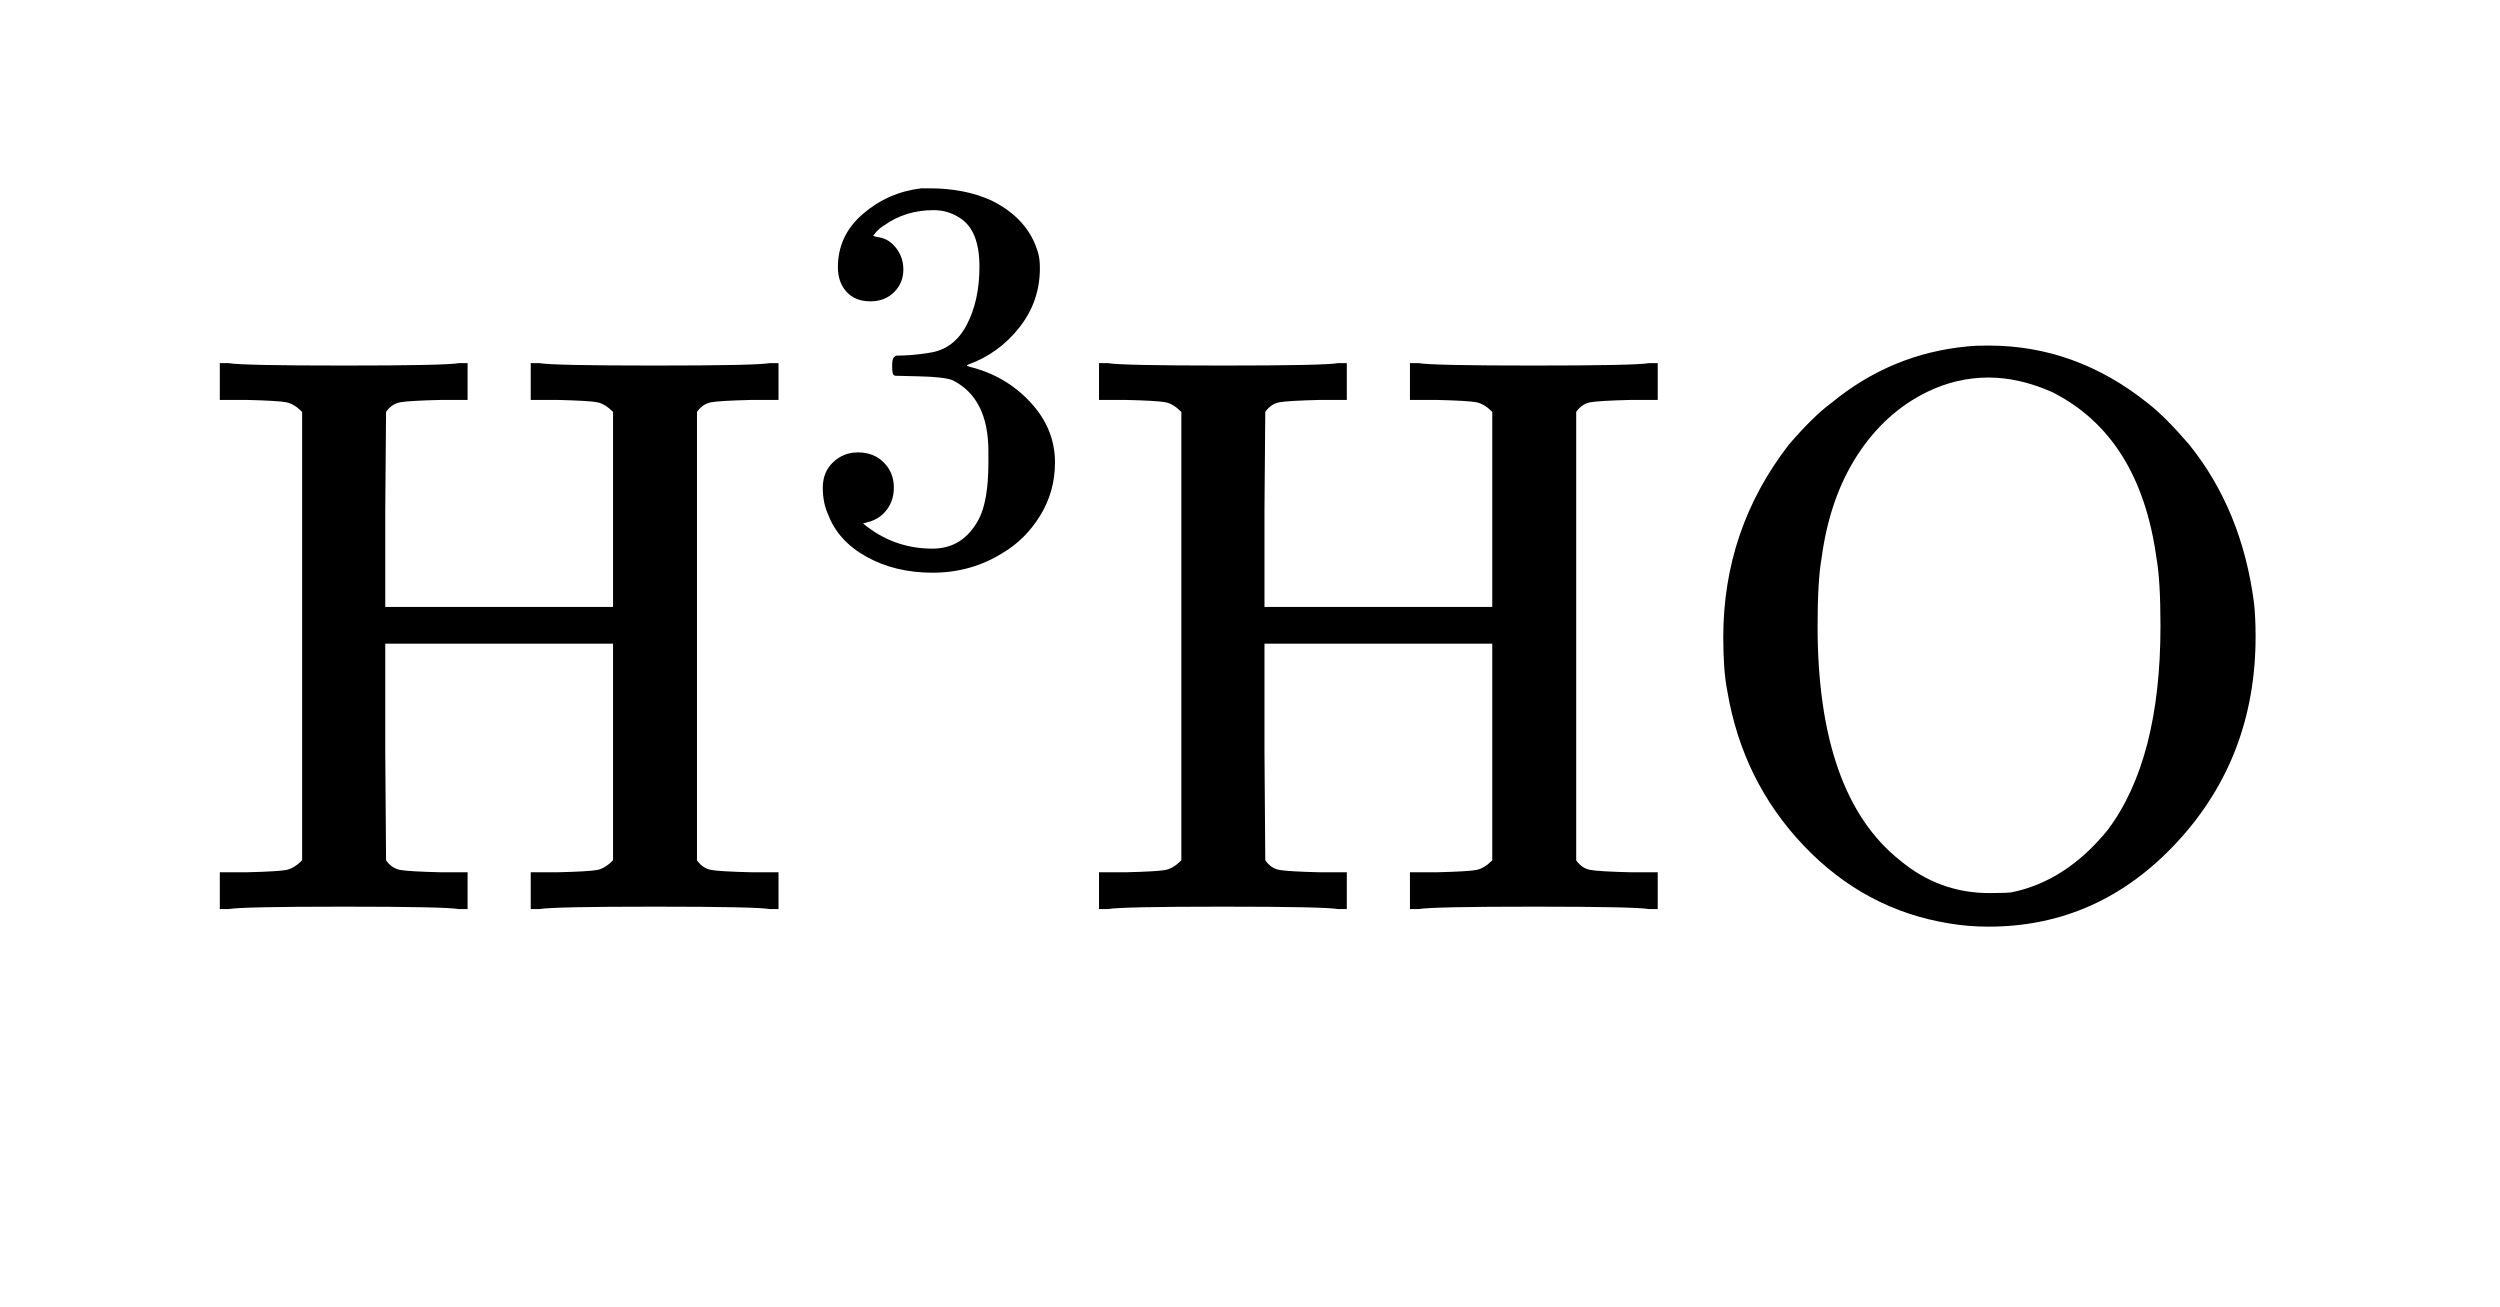
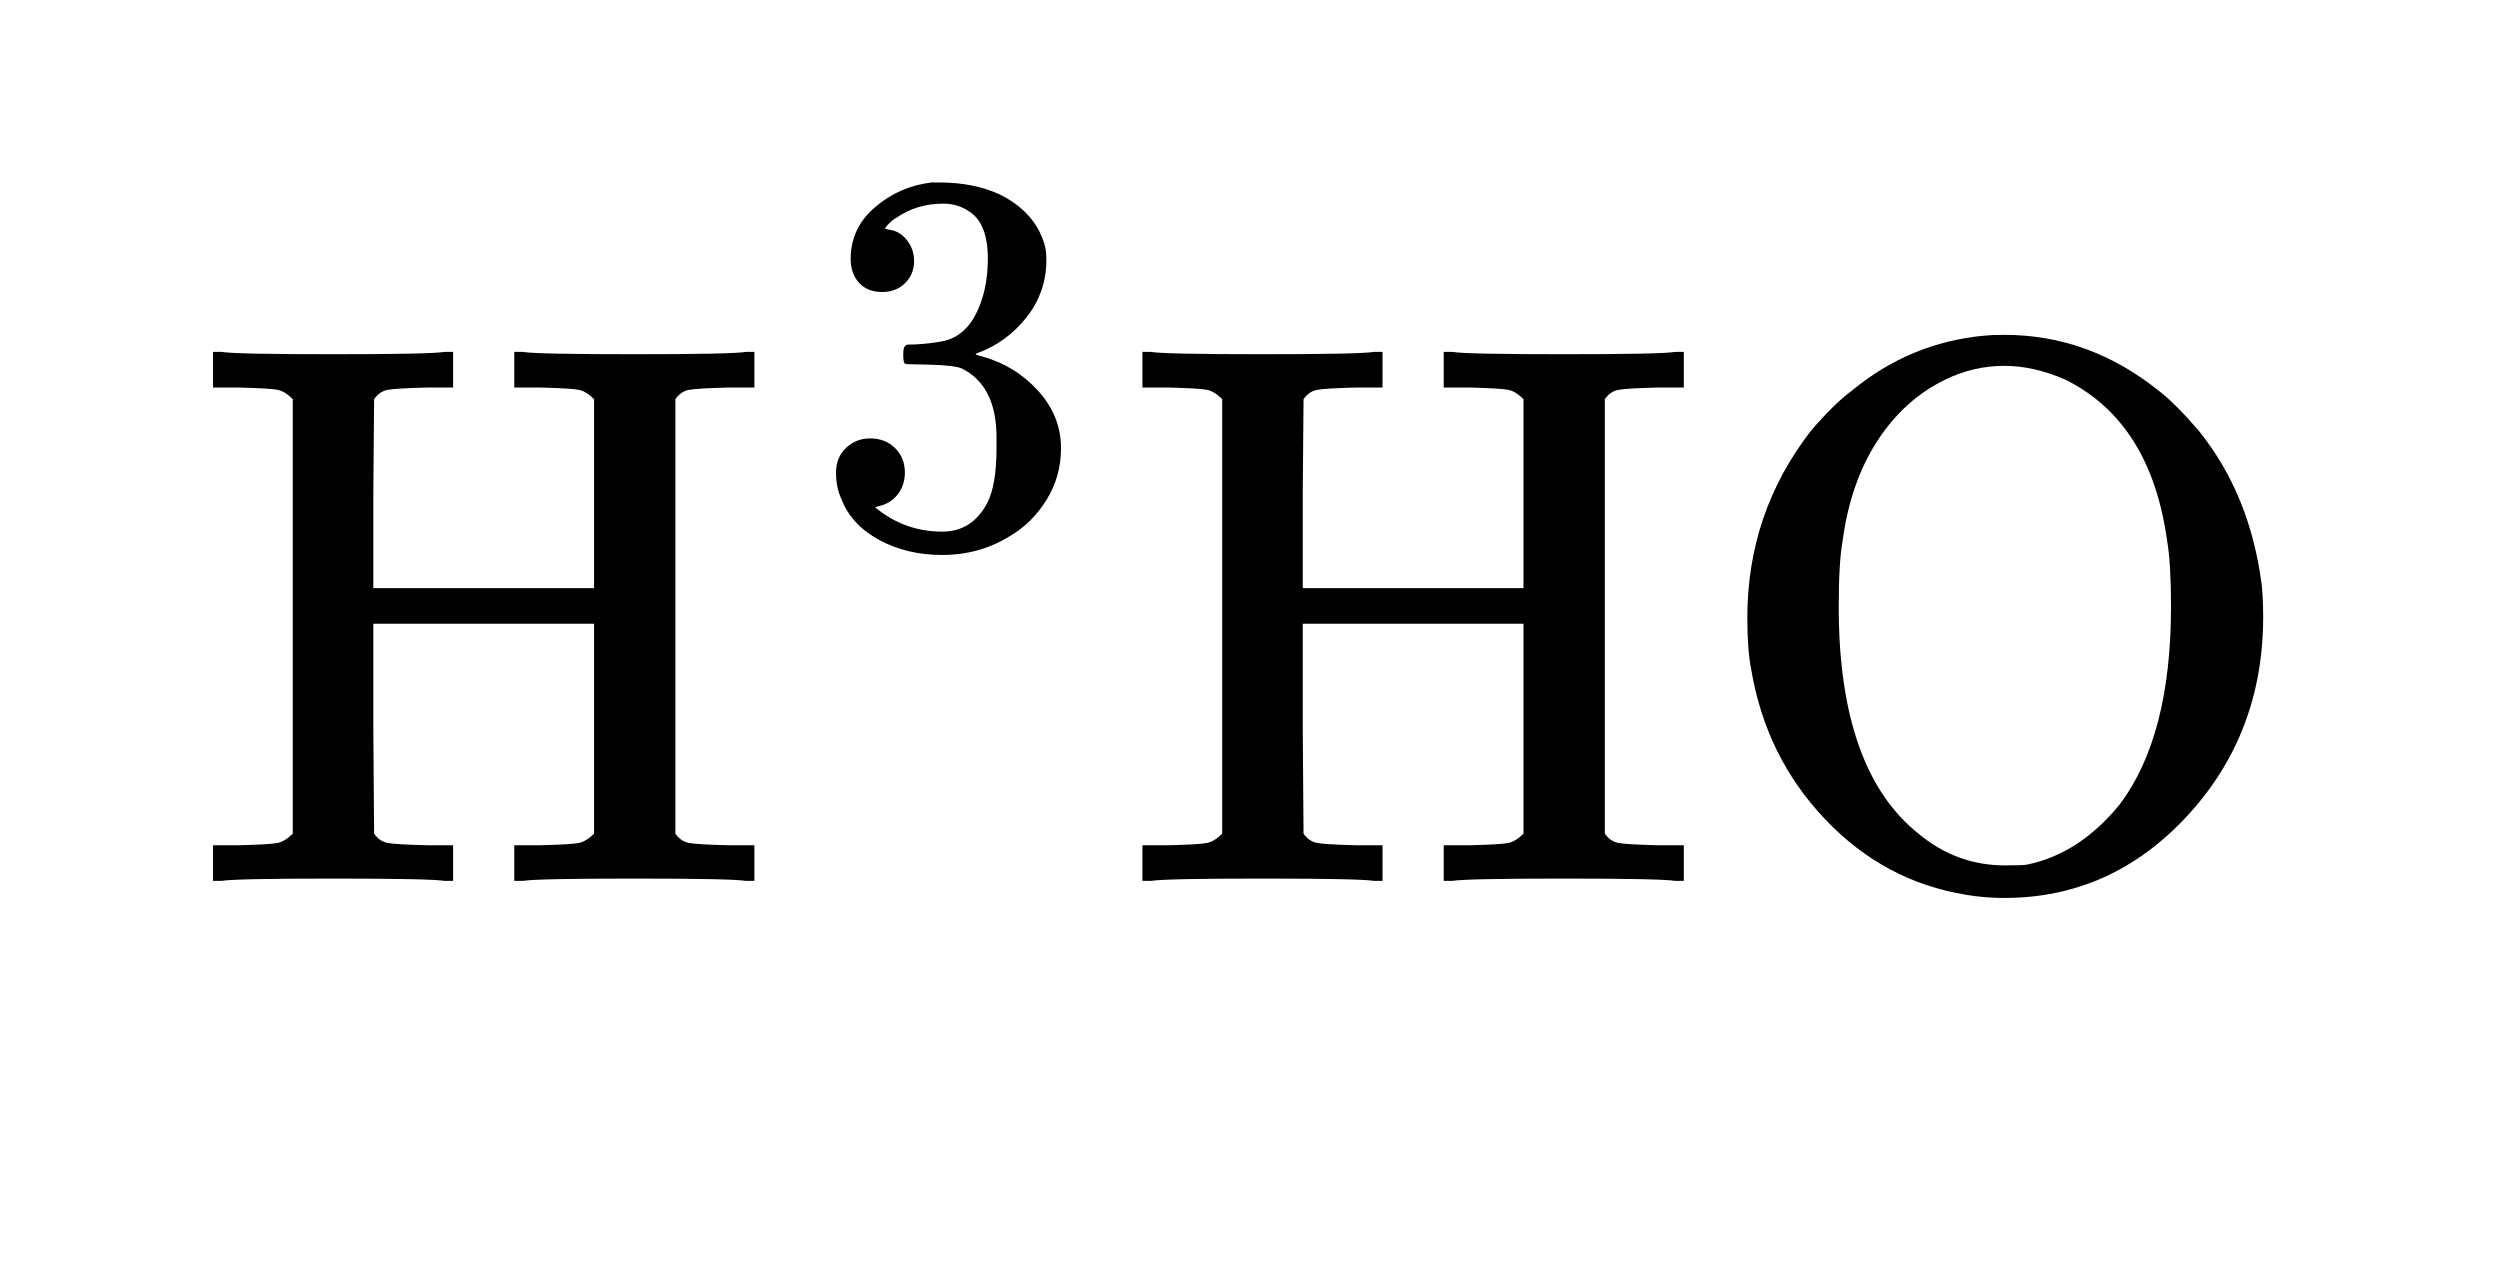
- <svg xmlns="http://www.w3.org/2000/svg" viewBox="0 0 250.222 130.747" width="250.222" height="130.747">
+ <svg xmlns="http://www.w3.org/2000/svg" viewBox="0 0 258.222 130.747" width="258.222" height="130.747">
  <path d="M30.24 41.227 Q29.44 40.427 28.68 40.267 Q27.92 40.107 24.64 40.027 L22 40.027 L22 36.347 L22.88 36.347 Q24.24 36.587 34.4 36.587 Q44.56 36.587 45.92 36.347 L46.8 36.347 L46.8 40.027 L44.16 40.027 Q40.88 40.107 40.04 40.267 Q39.2 40.427 38.64 41.227 L38.56 50.987 L38.56 60.747 L61.36 60.747 L61.36 41.227 Q60.56 40.427 59.8 40.267 Q59.04 40.107 55.76 40.027 L53.12 40.027 L53.12 36.347 L54 36.347 Q55.36 36.587 65.52 36.587 Q75.68 36.587 77.04 36.347 L77.92 36.347 L77.92 40.027 L75.28 40.027 Q72 40.107 71.16 40.267 Q70.32 40.427 69.76 41.227 L69.76 86.107 Q70.32 86.907 71.16 87.067 Q72 87.227 75.28 87.307 L77.92 87.307 L77.92 90.987 L77.04 90.987 Q75.68 90.747 65.52 90.747 Q55.36 90.747 54 90.987 L53.12 90.987 L53.12 87.307 L55.76 87.307 Q59.04 87.227 59.8 87.067 Q60.56 86.907 61.36 86.107 L61.36 64.427 L38.56 64.427 L38.56 75.227 L38.64 86.107 Q39.2 86.907 40.04 87.067 Q40.88 87.227 44.16 87.307 L46.8 87.307 L46.8 90.987 L45.92 90.987 Q44.56 90.747 34.4 90.747 Q24.24 90.747 22.88 90.987 L22 90.987 L22 87.307 L24.64 87.307 Q27.92 87.227 28.68 87.067 Q29.44 86.907 30.24 86.107 L30.24 41.227 L30.24 41.227 Z" fill="rgba(0,0,0,1)" fill-rule="evenodd" stroke="none" />
-   <path d="M87.112 30.161 Q85.6 30.161 84.732 29.209 Q83.864 28.257 83.864 26.745 Q83.864 23.553 86.384 21.397 Q88.904 19.241 92.208 18.849 L93.048 18.849 Q96.576 18.849 99.264 20.081 Q102.96 21.929 103.912 25.345 Q104.08 25.905 104.08 26.857 Q104.08 30.161 102.036 32.765 Q99.992 35.369 96.912 36.489 Q96.632 36.601 96.912 36.657 Q97.024 36.713 97.472 36.825 Q100.888 37.777 103.24 40.381 Q105.592 42.985 105.592 46.289 Q105.592 49.201 104.108 51.609 Q102.624 54.017 100.328 55.361 Q97.192 57.321 93.328 57.321 Q89.632 57.321 86.776 55.753 Q83.92 54.185 82.912 51.553 Q82.352 50.377 82.352 48.809 Q82.352 47.241 83.388 46.261 Q84.424 45.281 85.88 45.281 Q87.448 45.281 88.456 46.289 Q89.464 47.297 89.464 48.809 Q89.464 50.097 88.736 51.049 Q88.008 52.001 86.776 52.281 L86.384 52.393 Q89.408 54.913 93.328 54.913 Q96.408 54.913 97.976 51.945 Q98.928 50.097 98.928 46.289 L98.928 45.169 Q98.928 39.849 95.344 38.057 Q94.504 37.721 91.928 37.665 L89.576 37.609 L89.408 37.497 Q89.296 37.329 89.296 36.601 Q89.296 35.929 89.464 35.761 Q89.632 35.593 89.744 35.593 Q91.312 35.593 92.992 35.313 Q95.456 34.977 96.744 32.541 Q98.032 30.105 98.032 26.689 Q98.032 23.049 96.072 21.817 Q94.896 21.033 93.44 21.033 Q90.64 21.033 88.512 22.545 Q88.288 22.657 88.008 22.909 Q87.728 23.161 87.56 23.385 L87.392 23.609 Q87.56 23.665 87.784 23.721 Q88.904 23.833 89.66 24.785 Q90.416 25.737 90.416 26.969 Q90.416 28.313 89.492 29.237 Q88.568 30.161 87.112 30.161 L87.112 30.161 Z" fill="rgba(0,0,0,1)" fill-rule="evenodd" stroke="none" />
-   <path d="M118.24 41.227 Q117.44 40.427 116.68 40.267 Q115.92 40.107 112.64 40.027 L110 40.027 L110 36.347 L110.88 36.347 Q112.24 36.587 122.4 36.587 Q132.56 36.587 133.92 36.347 L134.8 36.347 L134.8 40.027 L132.16 40.027 Q128.88 40.107 128.04 40.267 Q127.2 40.427 126.64 41.227 L126.56 50.987 L126.56 60.747 L149.36 60.747 L149.36 41.227 Q148.56 40.427 147.8 40.267 Q147.04 40.107 143.76 40.027 L141.12 40.027 L141.12 36.347 L142 36.347 Q143.36 36.587 153.52 36.587 Q163.68 36.587 165.04 36.347 L165.92 36.347 L165.92 40.027 L163.28 40.027 Q160 40.107 159.16 40.267 Q158.32 40.427 157.76 41.227 L157.76 86.107 Q158.32 86.907 159.16 87.067 Q160 87.227 163.28 87.307 L165.92 87.307 L165.92 90.987 L165.04 90.987 Q163.68 90.747 153.52 90.747 Q143.36 90.747 142 90.987 L141.12 90.987 L141.12 87.307 L143.76 87.307 Q147.04 87.227 147.8 87.067 Q148.56 86.907 149.36 86.107 L149.36 64.427 L126.56 64.427 L126.56 75.227 L126.64 86.107 Q127.2 86.907 128.04 87.067 Q128.88 87.227 132.16 87.307 L134.8 87.307 L134.8 90.987 L133.92 90.987 Q132.56 90.747 122.4 90.747 Q112.24 90.747 110.88 90.987 L110 90.987 L110 87.307 L112.64 87.307 Q115.92 87.227 116.68 87.067 Q117.44 86.907 118.24 86.107 L118.24 41.227 L118.24 41.227 Z" fill="rgba(0,0,0,1)" fill-rule="evenodd" stroke="none" />
-   <path d="M225.76 63.707 Q225.76 75.787 217.92 84.267 Q210.08 92.747 199.04 92.747 Q196.96 92.747 195.12 92.427 Q186.64 91.067 180.52 84.627 Q174.4 78.187 172.88 69.147 Q172.48 67.147 172.48 63.787 Q172.48 52.987 179.04 44.507 Q181.52 41.627 183.28 40.347 Q189.28 35.387 196.96 34.667 Q197.68 34.587 199.04 34.587 Q207.76 34.587 214.96 40.347 Q216.72 41.707 219.12 44.507 Q224.4 51.067 225.6 60.347 Q225.76 61.787 225.76 63.707 L225.76 63.707 Z M205.36 39.227 Q202.08 37.787 199.04 37.787 Q195.84 37.787 192.88 39.227 Q188.64 41.307 185.88 45.587 Q183.12 49.867 182.32 55.867 Q181.92 58.107 181.92 62.667 Q181.92 79.547 190.16 86.107 Q194.08 89.387 199.12 89.387 Q200.88 89.387 201.36 89.307 Q206.8 88.187 210.96 83.067 Q216.24 76.027 216.24 62.667 Q216.24 58.107 215.84 55.867 Q214.16 43.627 205.36 39.227 L205.36 39.227 Z" fill="rgba(0,0,0,1)" fill-rule="evenodd" stroke="none" />
+   <path d="M91.112 30.161 Q89.6 30.161 88.732 29.209 Q87.864 28.257 87.864 26.745 Q87.864 23.553 90.384 21.397 Q92.904 19.241 96.208 18.849 L97.048 18.849 Q100.576 18.849 103.264 20.081 Q106.96 21.929 107.912 25.345 Q108.08 25.905 108.08 26.857 Q108.08 30.161 106.036 32.765 Q103.992 35.369 100.912 36.489 Q100.632 36.601 100.912 36.657 Q101.024 36.713 101.472 36.825 Q104.888 37.777 107.24 40.381 Q109.592 42.985 109.592 46.289 Q109.592 49.201 108.108 51.609 Q106.624 54.017 104.328 55.361 Q101.192 57.321 97.328 57.321 Q93.632 57.321 90.776 55.753 Q87.92 54.185 86.912 51.553 Q86.352 50.377 86.352 48.809 Q86.352 47.241 87.388 46.261 Q88.424 45.281 89.88 45.281 Q91.448 45.281 92.456 46.289 Q93.464 47.297 93.464 48.809 Q93.464 50.097 92.736 51.049 Q92.008 52.001 90.776 52.281 L90.384 52.393 Q93.408 54.913 97.328 54.913 Q100.408 54.913 101.976 51.945 Q102.928 50.097 102.928 46.289 L102.928 45.169 Q102.928 39.849 99.344 38.057 Q98.504 37.721 95.928 37.665 L93.576 37.609 L93.408 37.497 Q93.296 37.329 93.296 36.601 Q93.296 35.929 93.464 35.761 Q93.632 35.593 93.744 35.593 Q95.312 35.593 96.992 35.313 Q99.456 34.977 100.744 32.541 Q102.032 30.105 102.032 26.689 Q102.032 23.049 100.072 21.817 Q98.896 21.033 97.44 21.033 Q94.64 21.033 92.512 22.545 Q92.288 22.657 92.008 22.909 Q91.728 23.161 91.56 23.385 L91.392 23.609 Q91.56 23.665 91.784 23.721 Q92.904 23.833 93.66 24.785 Q94.416 25.737 94.416 26.969 Q94.416 28.313 93.492 29.237 Q92.568 30.161 91.112 30.161 L91.112 30.161 Z" fill="rgba(0,0,0,1)" fill-rule="evenodd" stroke="none" />
+   <path d="M126.24 41.227 Q125.44 40.427 124.68 40.267 Q123.92 40.107 120.64 40.027 L118 40.027 L118 36.347 L118.88 36.347 Q120.24 36.587 130.4 36.587 Q140.56 36.587 141.92 36.347 L142.8 36.347 L142.8 40.027 L140.16 40.027 Q136.88 40.107 136.04 40.267 Q135.2 40.427 134.64 41.227 L134.56 50.987 L134.56 60.747 L157.36 60.747 L157.36 41.227 Q156.56 40.427 155.8 40.267 Q155.04 40.107 151.76 40.027 L149.12 40.027 L149.12 36.347 L150 36.347 Q151.36 36.587 161.52 36.587 Q171.68 36.587 173.04 36.347 L173.92 36.347 L173.92 40.027 L171.28 40.027 Q168 40.107 167.16 40.267 Q166.32 40.427 165.76 41.227 L165.76 86.107 Q166.32 86.907 167.16 87.067 Q168 87.227 171.28 87.307 L173.92 87.307 L173.92 90.987 L173.04 90.987 Q171.68 90.747 161.52 90.747 Q151.36 90.747 150 90.987 L149.12 90.987 L149.12 87.307 L151.76 87.307 Q155.04 87.227 155.8 87.067 Q156.56 86.907 157.36 86.107 L157.36 64.427 L134.56 64.427 L134.56 75.227 L134.64 86.107 Q135.2 86.907 136.04 87.067 Q136.88 87.227 140.16 87.307 L142.8 87.307 L142.8 90.987 L141.92 90.987 Q140.56 90.747 130.4 90.747 Q120.24 90.747 118.88 90.987 L118 90.987 L118 87.307 L120.64 87.307 Q123.92 87.227 124.68 87.067 Q125.44 86.907 126.24 86.107 L126.24 41.227 L126.24 41.227 Z" fill="rgba(0,0,0,1)" fill-rule="evenodd" stroke="none" />
+   <path d="M233.76 63.707 Q233.76 75.787 225.92 84.267 Q218.08 92.747 207.04 92.747 Q204.96 92.747 203.12 92.427 Q194.64 91.067 188.52 84.627 Q182.4 78.187 180.88 69.147 Q180.48 67.147 180.48 63.787 Q180.48 52.987 187.04 44.507 Q189.52 41.627 191.28 40.347 Q197.28 35.387 204.96 34.667 Q205.68 34.587 207.04 34.587 Q215.76 34.587 222.96 40.347 Q224.72 41.707 227.12 44.507 Q232.4 51.067 233.6 60.347 Q233.76 61.787 233.76 63.707 L233.76 63.707 Z M213.36 39.227 Q210.08 37.787 207.04 37.787 Q203.84 37.787 200.88 39.227 Q196.64 41.307 193.88 45.587 Q191.12 49.867 190.32 55.867 Q189.92 58.107 189.92 62.667 Q189.92 79.547 198.16 86.107 Q202.08 89.387 207.12 89.387 Q208.88 89.387 209.36 89.307 Q214.8 88.187 218.96 83.067 Q224.24 76.027 224.24 62.667 Q224.24 58.107 223.84 55.867 Q222.16 43.627 213.36 39.227 L213.36 39.227 Z" fill="rgba(0,0,0,1)" fill-rule="evenodd" stroke="none" />
</svg>
